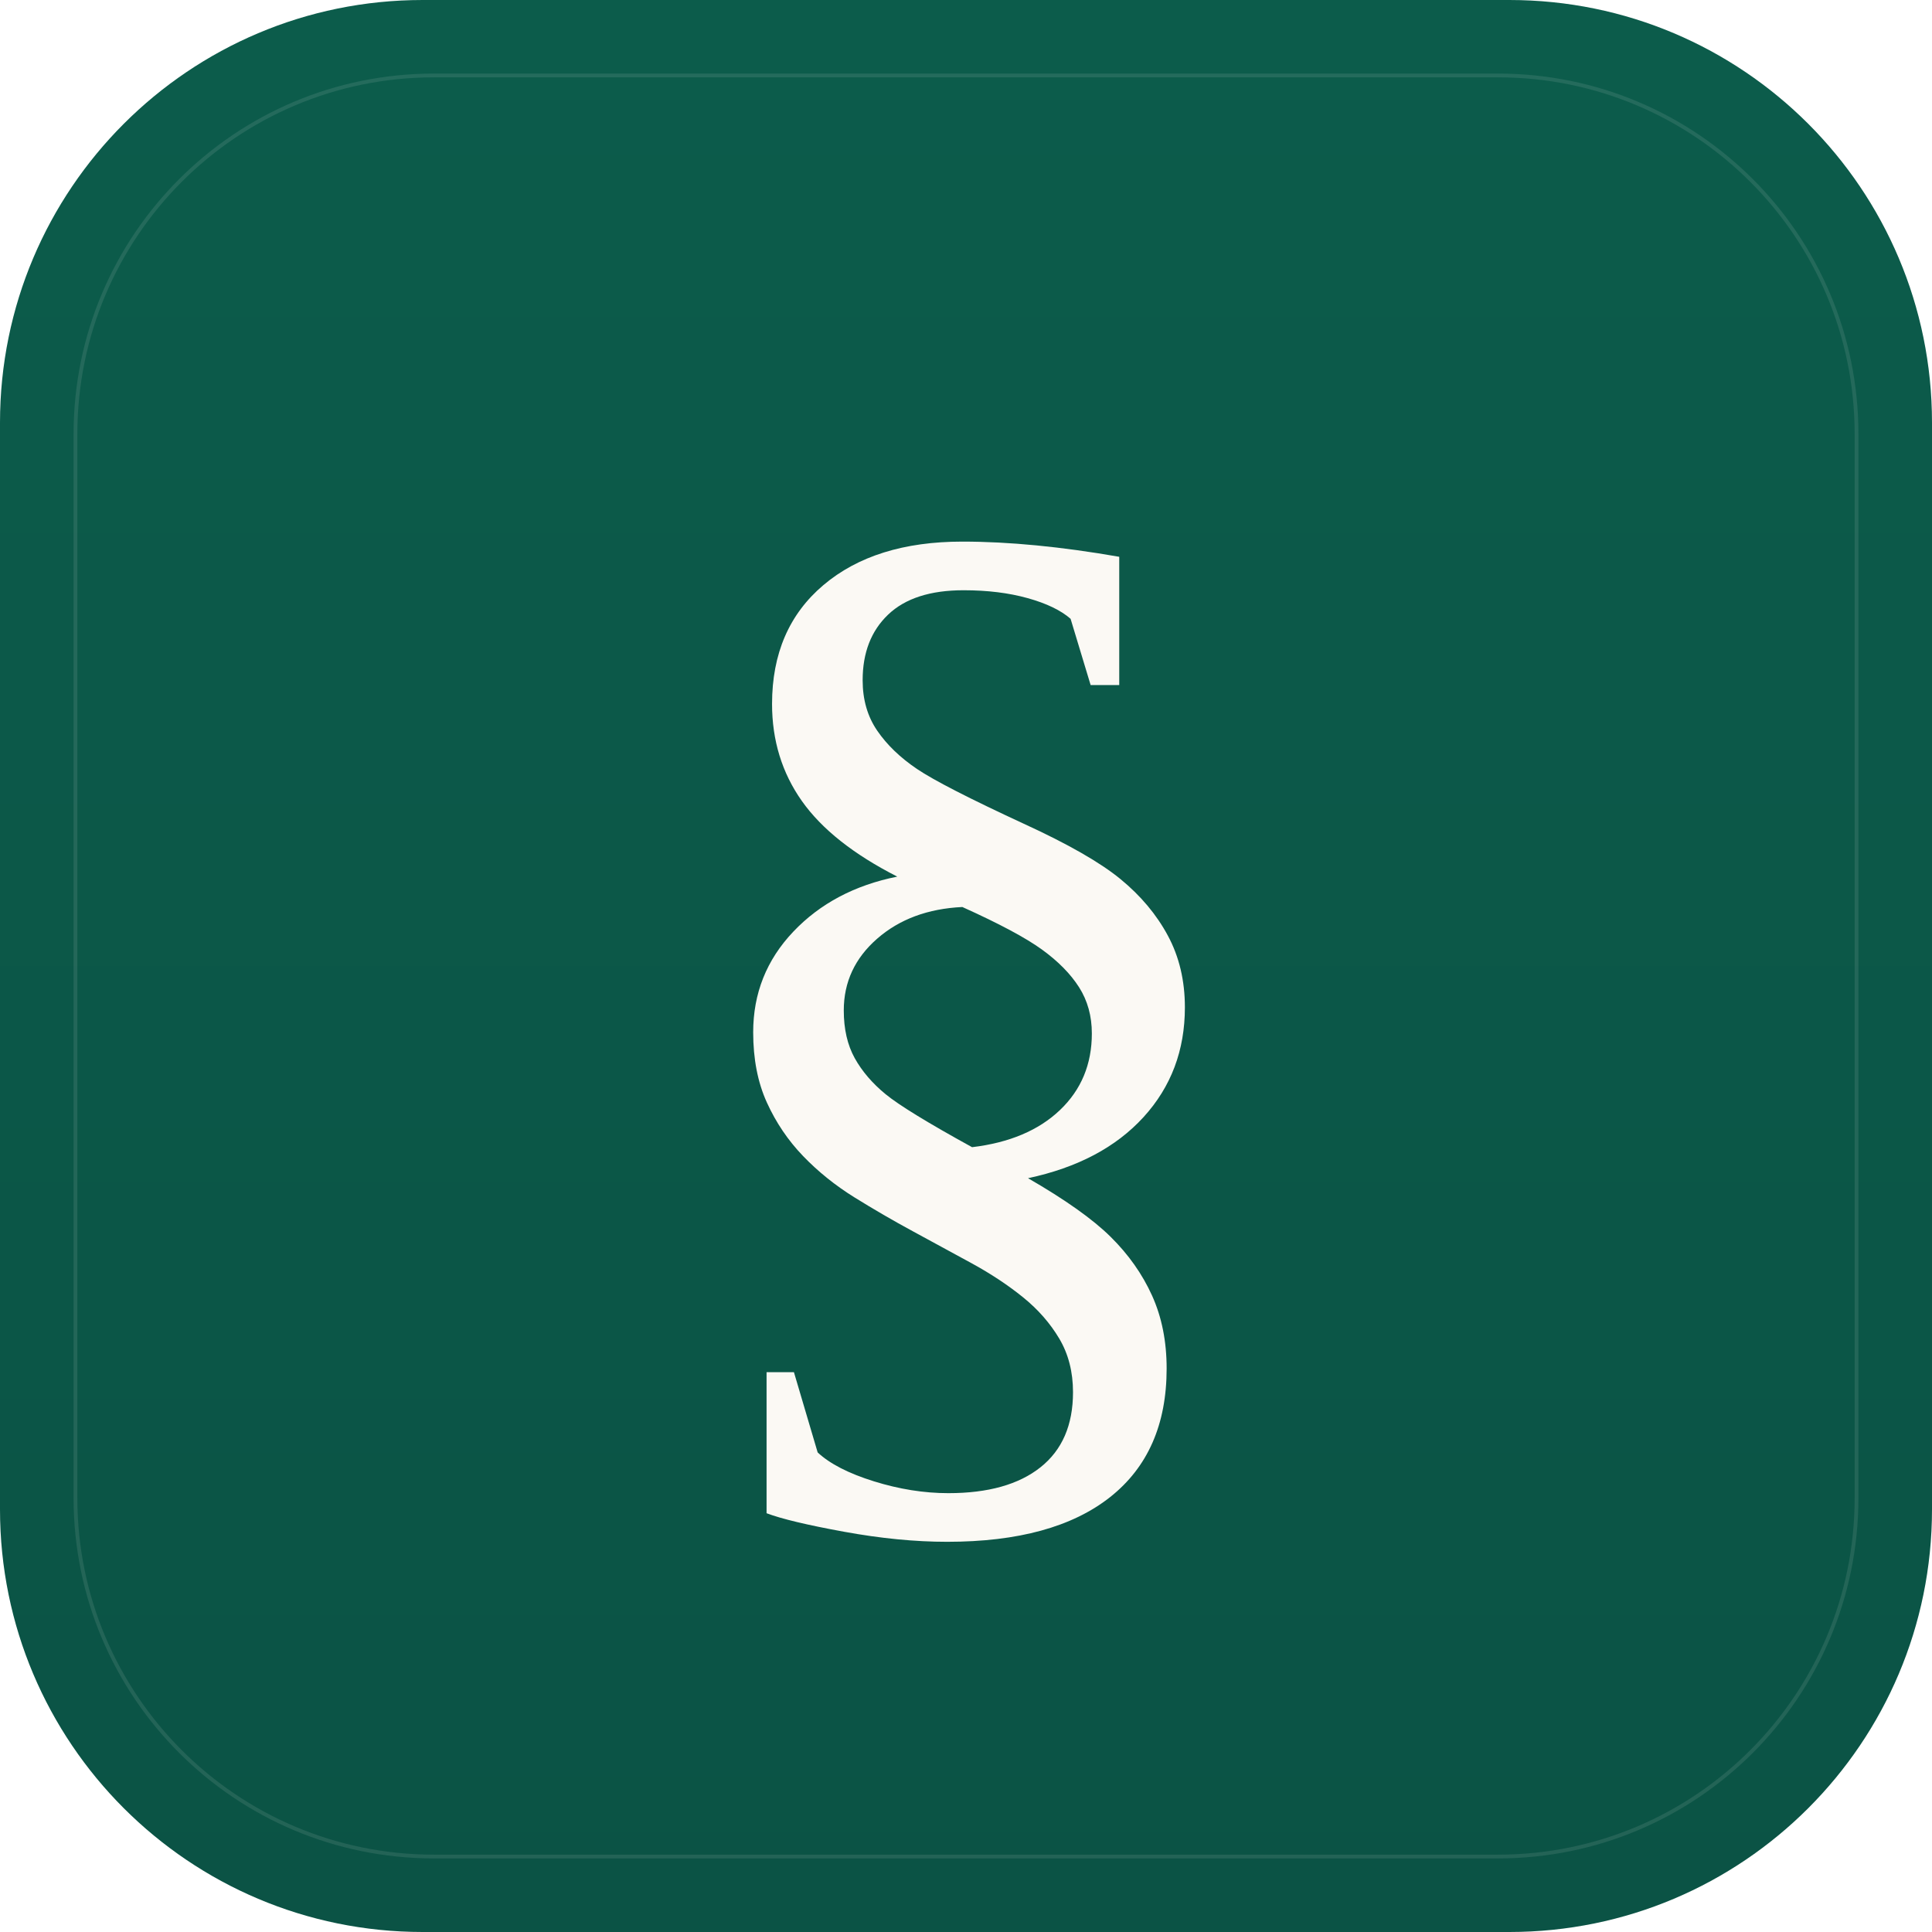
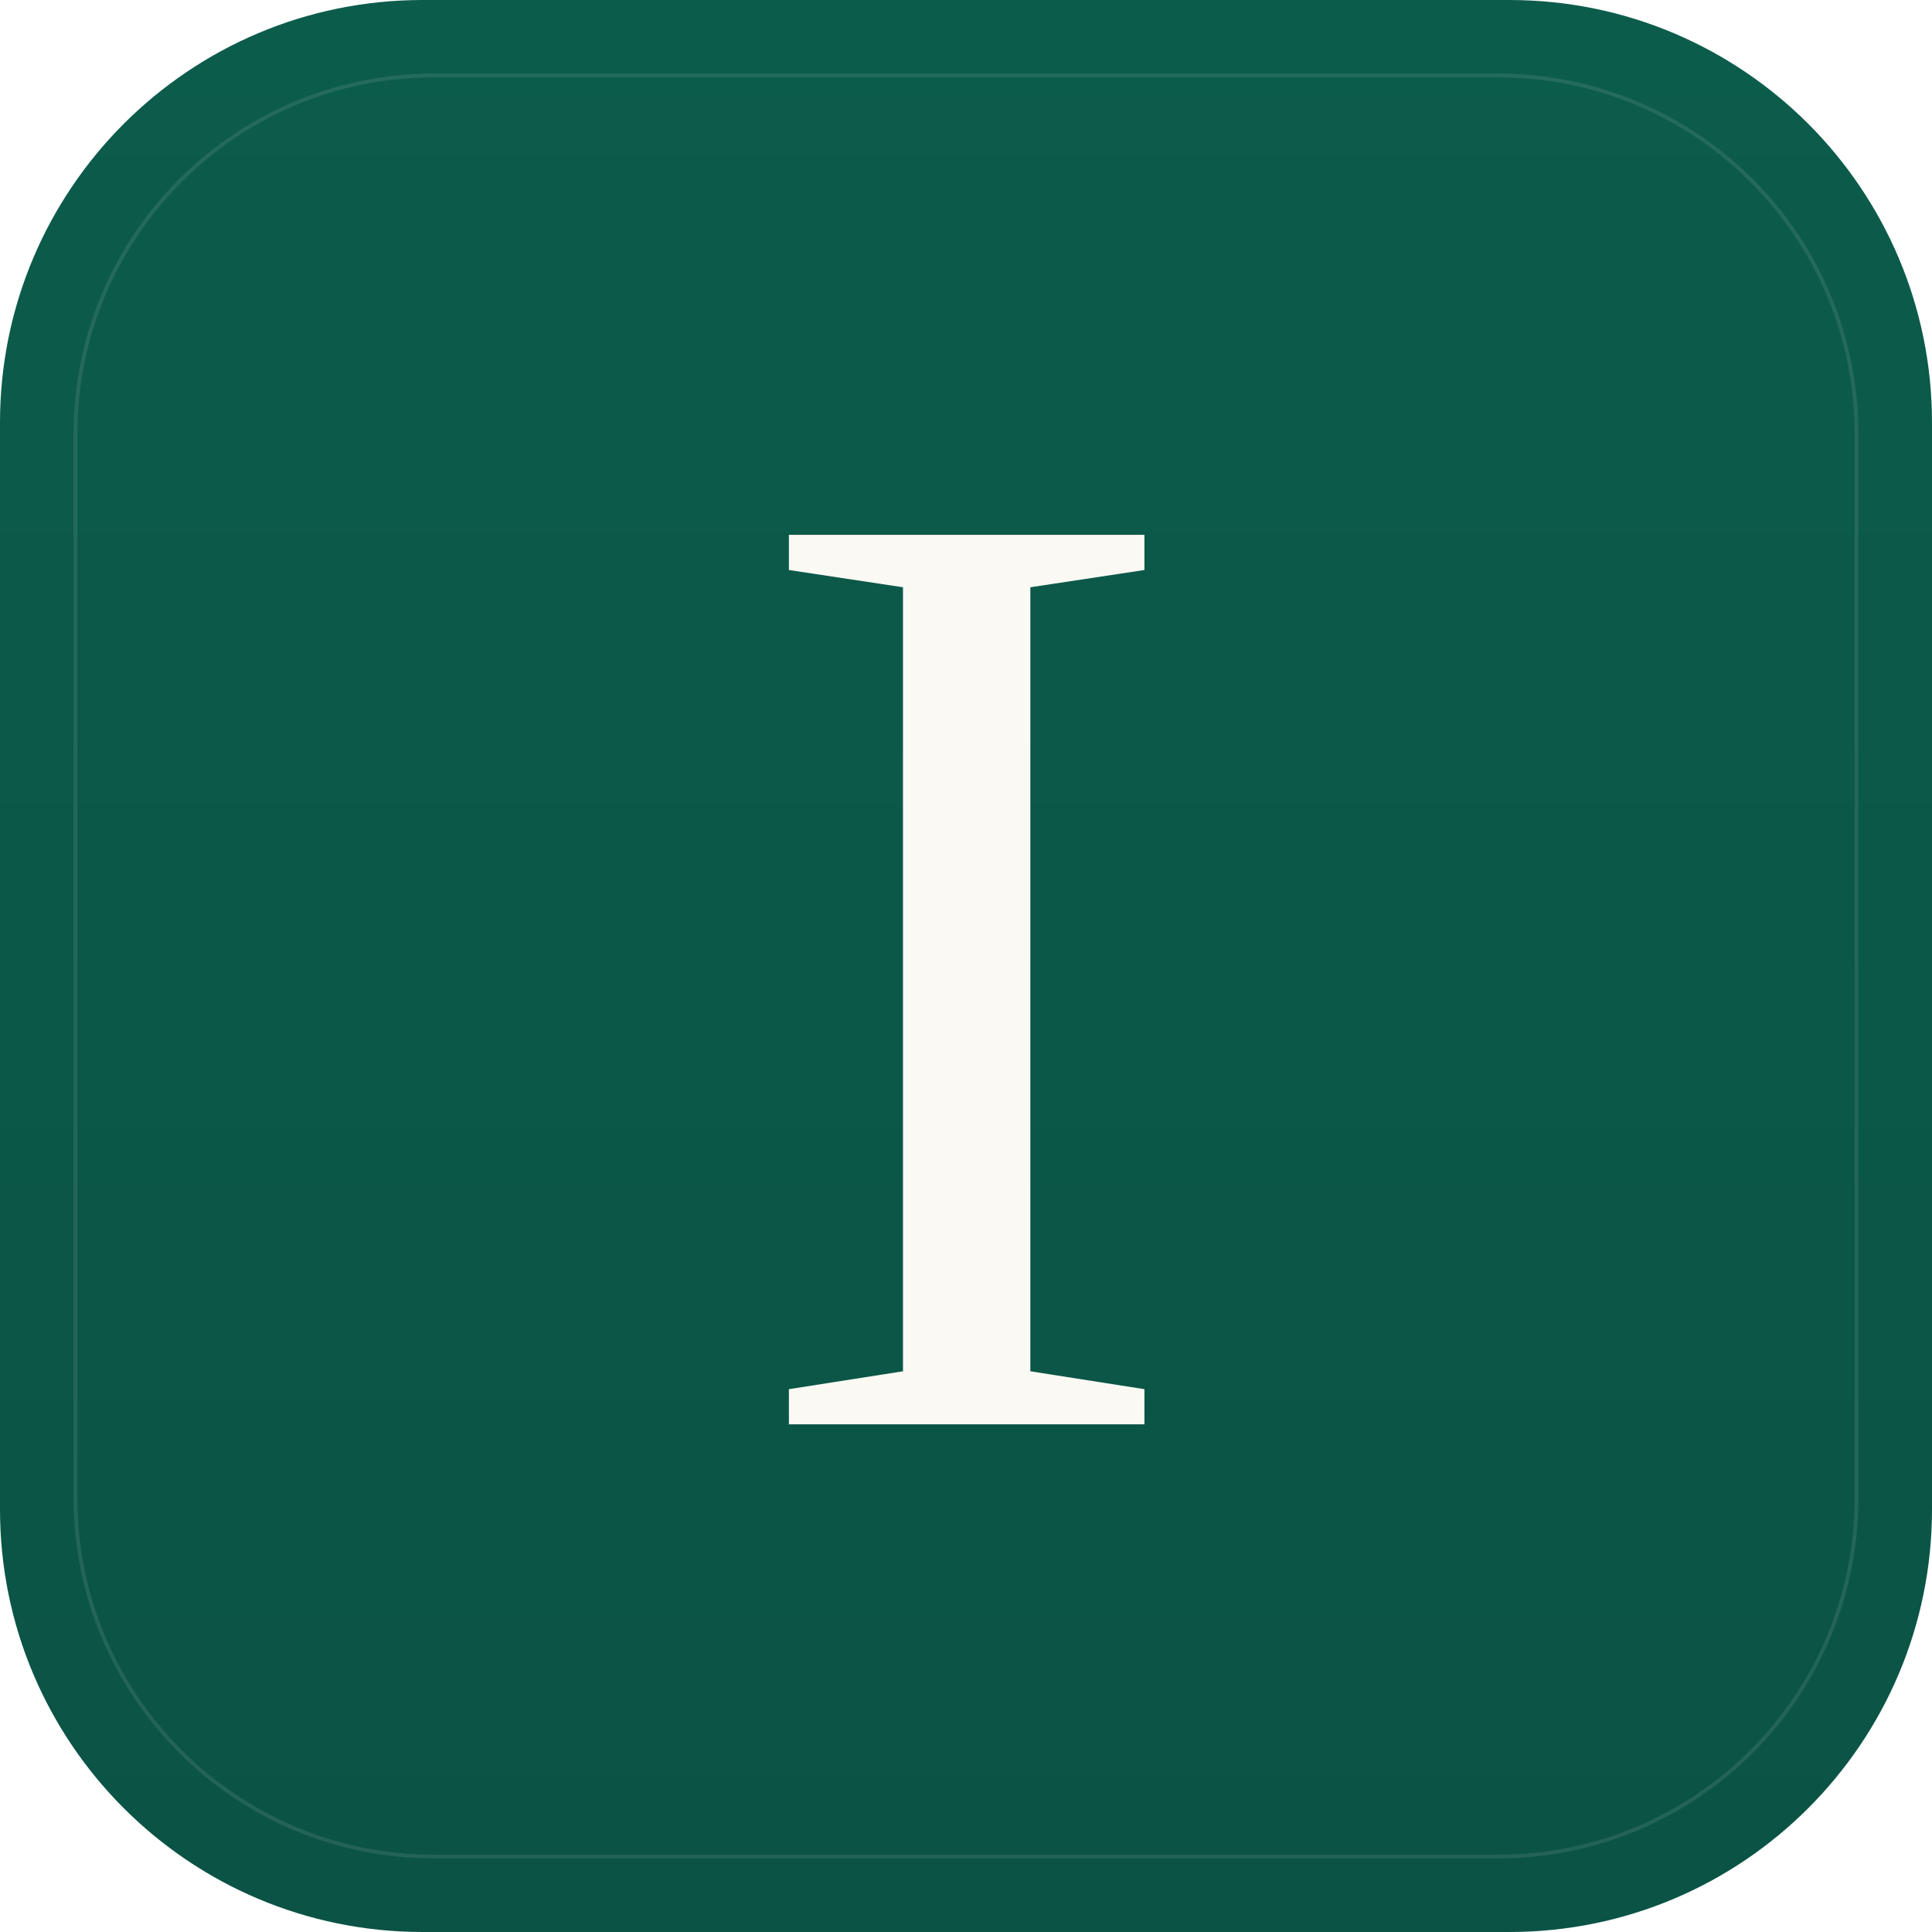
<svg xmlns="http://www.w3.org/2000/svg" width="1024" height="1024" viewBox="0 0 1024 1024">
  <defs>
    <linearGradient id="bg" x1="0" y1="0" x2="0" y2="1">
      <stop offset="0" stop-color="#0C5C4B" />
      <stop offset="1" stop-color="#0B5345" />
    </linearGradient>
  </defs>
  <rect x="0" y="0" width="1024" height="1024" rx="224" ry="224" fill="url(#bg)" />
  <rect x="40" y="40" width="944" height="944" rx="190" ry="190" fill="none" stroke="#FBF9F4" stroke-opacity="0.10" stroke-width="2" />
-   <text x="512" y="512" text-anchor="middle" dominant-baseline="central" font-family="Georgia, 'IBM Plex Serif', 'Times New Roman', serif" font-size="660" font-weight="500" fill="#FBF9F4">§</text>
+   <text x="512" y="512" text-anchor="middle" dominant-baseline="central" font-family="Georgia, 'IBM Plex Serif', 'Times New Roman', serif" font-size="720" font-weight="500" fill="#FBF9F4">I</text>
</svg>
